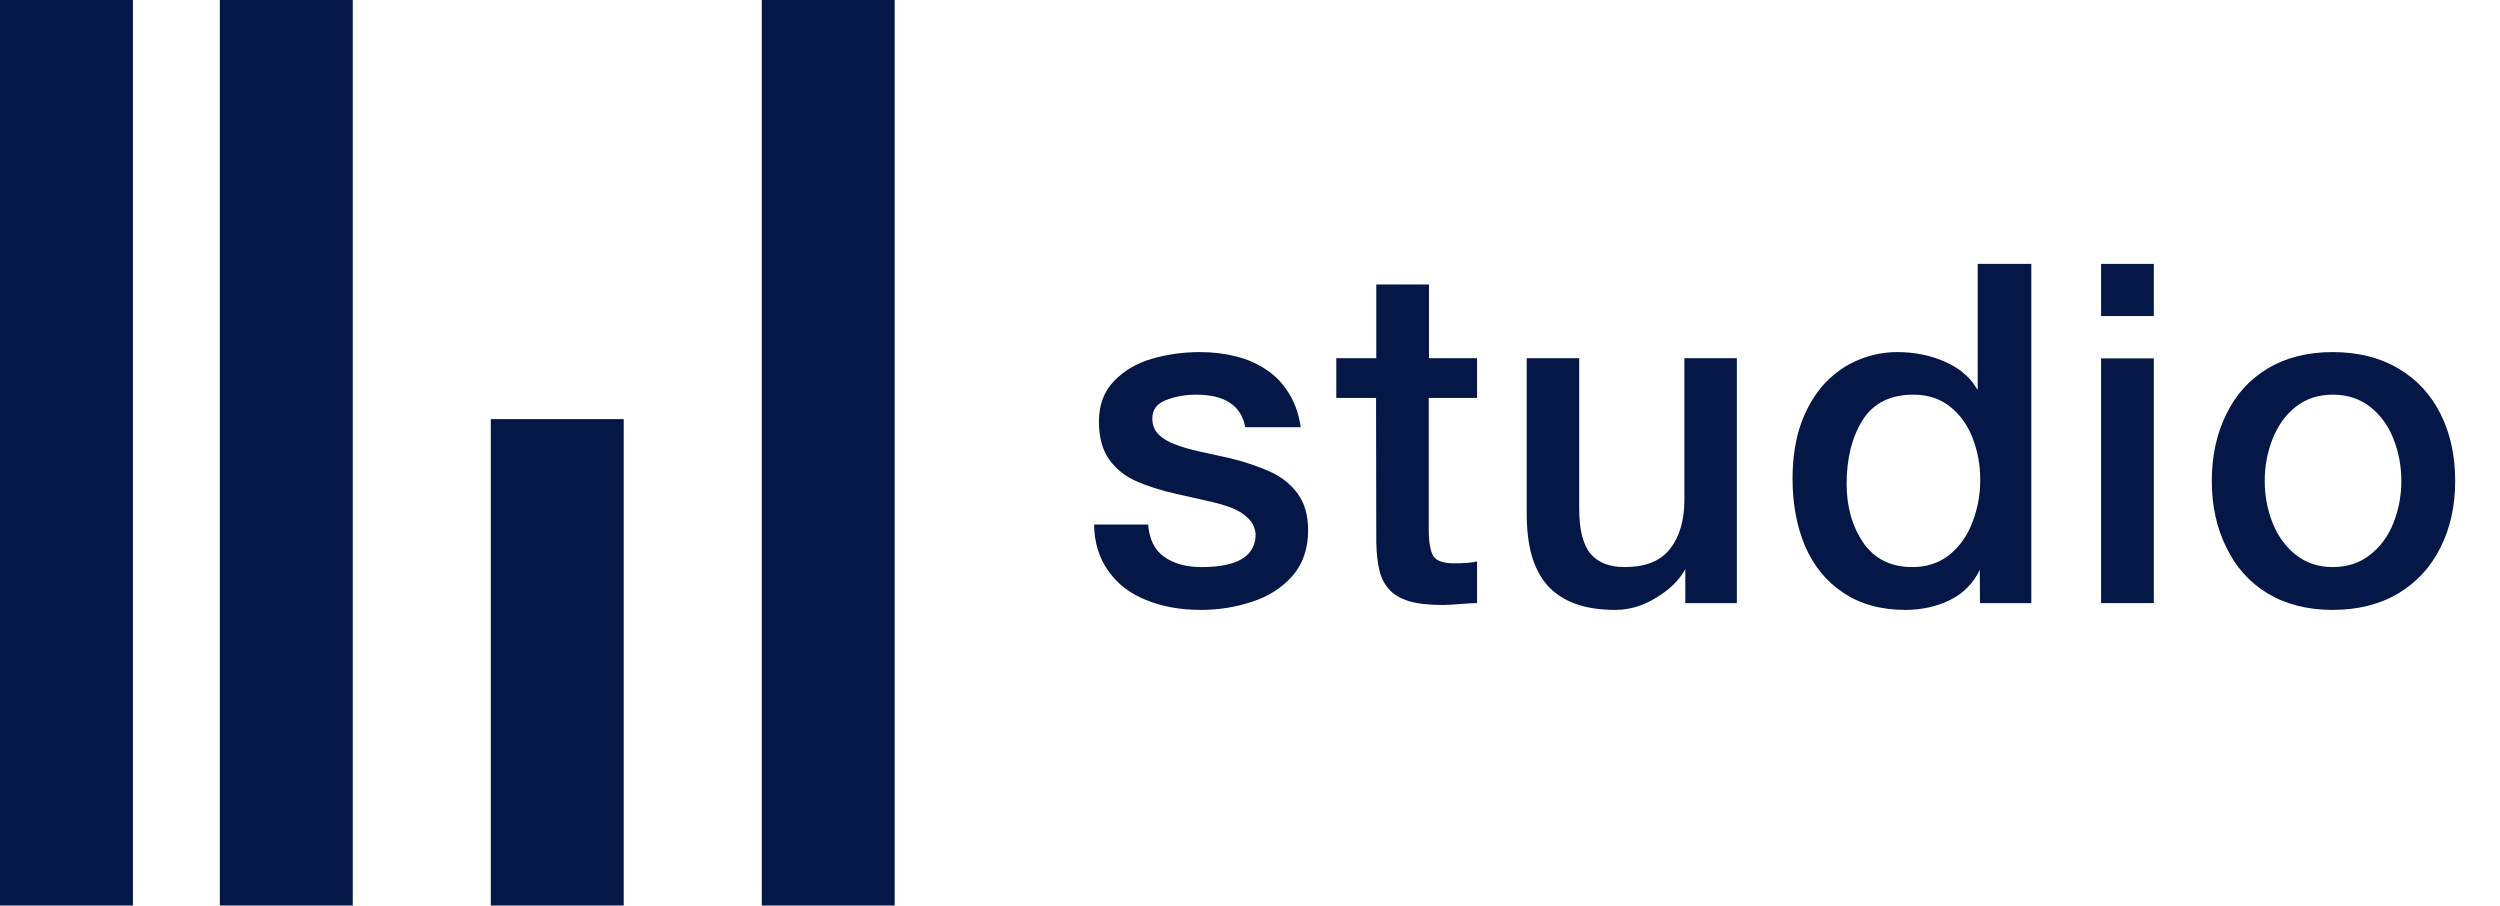
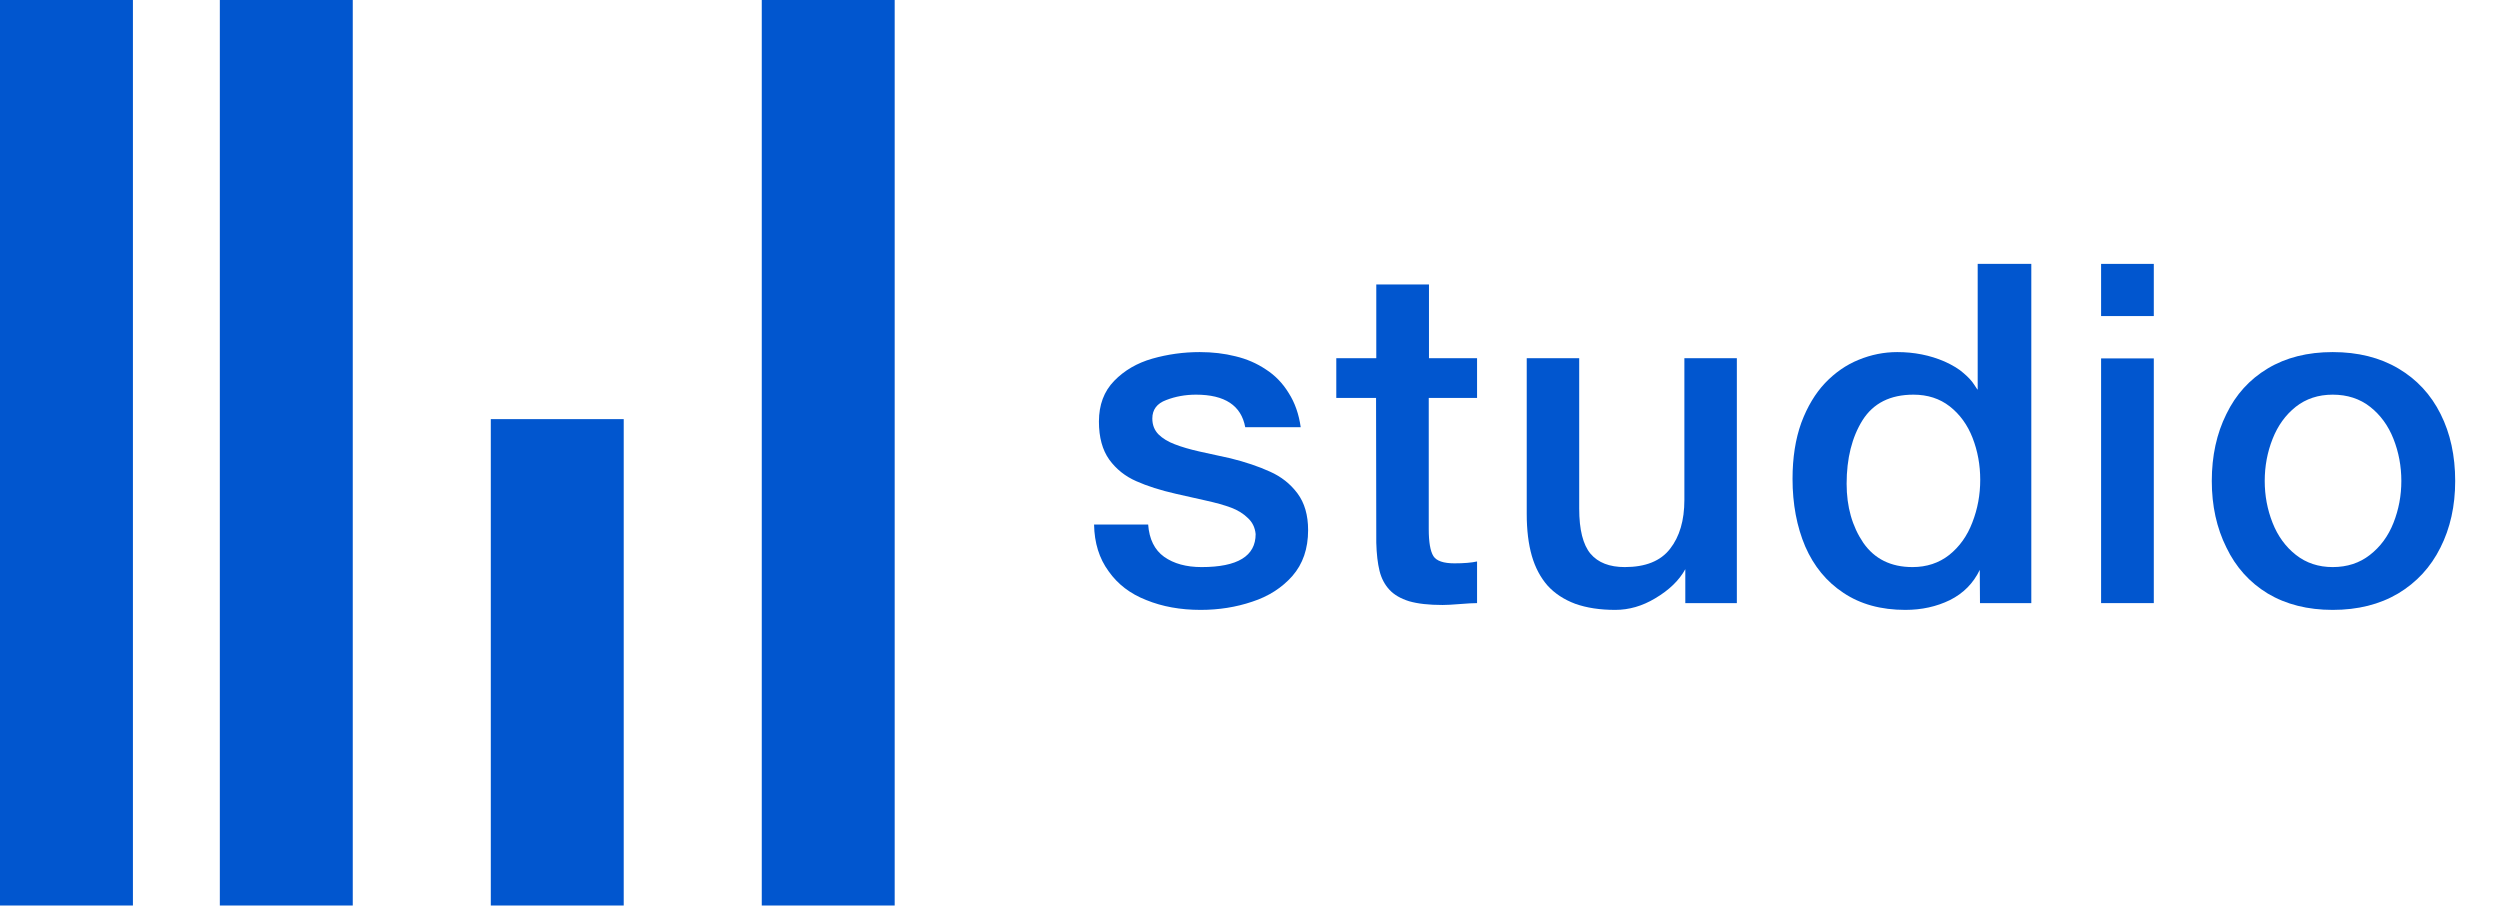
<svg xmlns="http://www.w3.org/2000/svg" width="254" height="92" viewBox="0 0 254 92" fill="none">
-   <rect width="13.505" height="92" fill="#051746" />
-   <rect x="22.335" width="13.505" height="92" fill="#051746" />
-   <rect x="77.395" width="13.505" height="92" fill="#051746" />
-   <rect x="49.865" y="42.583" width="13.505" height="49.417" fill="#051746" />
-   <path d="M237.001 57.615C238.472 57.615 239.733 57.203 240.782 56.38C241.846 55.556 242.645 54.47 243.177 53.123C243.709 51.776 243.976 50.358 243.976 48.869C243.976 47.363 243.709 45.937 243.177 44.59C242.645 43.243 241.854 42.158 240.805 41.334C239.756 40.51 238.488 40.098 237.001 40.098C235.545 40.098 234.292 40.51 233.243 41.334C232.21 42.158 231.427 43.243 230.895 44.59C230.363 45.937 230.096 47.363 230.096 48.869C230.096 50.358 230.363 51.776 230.895 53.123C231.427 54.47 232.218 55.556 233.267 56.38C234.316 57.203 235.56 57.615 237.001 57.615ZM237.001 61.965C234.464 61.965 232.265 61.411 230.402 60.301C228.554 59.176 227.153 57.615 226.198 55.619C225.212 53.638 224.718 51.388 224.718 48.869C224.718 46.318 225.212 44.052 226.198 42.071C227.153 40.09 228.554 38.545 230.402 37.436C232.249 36.327 234.449 35.772 237.001 35.772C239.568 35.772 241.792 36.327 243.67 37.436C245.549 38.545 246.982 40.09 247.968 42.071C248.954 44.036 249.447 46.302 249.447 48.869C249.447 51.404 248.946 53.662 247.944 55.643C246.958 57.623 245.526 59.176 243.647 60.301C241.768 61.411 239.553 61.965 237.001 61.965Z" fill="#051746" />
-   <path d="M213.471 61.276V36.414H218.826V61.276H213.471ZM213.471 32.112V26.811H218.826V32.112H213.471Z" fill="#051746" />
-   <path d="M187.617 49.154C187.617 51.483 188.181 53.48 189.308 55.144C190.451 56.791 192.118 57.615 194.31 57.615C195.75 57.615 196.995 57.203 198.044 56.38C199.093 55.54 199.876 54.438 200.392 53.076C200.925 51.713 201.191 50.271 201.191 48.75C201.191 47.245 200.933 45.826 200.416 44.495C199.899 43.164 199.124 42.095 198.091 41.286C197.073 40.494 195.844 40.098 194.404 40.098C192.055 40.098 190.333 40.962 189.237 42.689C188.157 44.416 187.617 46.571 187.617 49.154ZM206.381 26.811V61.276H201.167L201.144 57.901C200.486 59.264 199.477 60.285 198.114 60.967C196.752 61.632 195.242 61.965 193.582 61.965C191.108 61.965 189.01 61.387 187.288 60.23C185.582 59.105 184.29 57.536 183.413 55.524C182.552 53.496 182.122 51.206 182.122 48.655C182.122 46.5 182.419 44.598 183.014 42.95C183.625 41.318 184.431 39.971 185.433 38.91C186.451 37.848 187.586 37.064 188.838 36.556C190.106 36.034 191.414 35.772 192.76 35.772C194.482 35.772 196.079 36.089 197.551 36.723C198.396 37.103 199.046 37.499 199.5 37.911C199.97 38.307 200.322 38.688 200.557 39.052C200.792 39.417 200.917 39.599 200.933 39.599V26.811H206.381Z" fill="#051746" />
-   <path d="M176.464 36.39V61.276H171.227V57.829C170.6 58.97 169.575 59.961 168.15 60.8C166.851 61.577 165.504 61.965 164.111 61.965C162.561 61.965 161.207 61.759 160.048 61.347C158.905 60.919 157.966 60.301 157.23 59.493C156.51 58.669 155.978 57.663 155.633 56.475C155.289 55.27 155.116 53.852 155.116 52.22V36.39H160.447V51.673C160.447 53.812 160.831 55.342 161.598 56.261C162.365 57.164 163.524 57.615 165.074 57.615C167.187 57.615 168.722 56.998 169.677 55.761C170.647 54.526 171.133 52.87 171.133 50.794V36.39H176.464Z" fill="#051746" />
-   <path d="M135.767 40.431V36.39H139.83V28.903H145.184V36.39H150.069V40.431H145.161V53.765C145.161 55.08 145.318 55.991 145.631 56.498C145.944 56.99 146.656 57.235 147.768 57.235C148.738 57.235 149.506 57.172 150.069 57.045V61.276C149.678 61.276 149.099 61.308 148.331 61.371C147.564 61.434 146.977 61.466 146.57 61.466C145.177 61.466 144.042 61.339 143.165 61.086C142.304 60.816 141.638 60.428 141.169 59.921C140.683 59.398 140.347 58.756 140.159 57.996C139.971 57.235 139.861 56.285 139.83 55.144L139.807 40.431H135.767Z" fill="#051746" />
-   <path d="M111.157 53.29H116.653C116.762 54.779 117.303 55.873 118.273 56.57C119.26 57.267 120.528 57.615 122.078 57.615C125.741 57.615 127.573 56.498 127.573 54.264C127.51 53.599 127.244 53.052 126.775 52.624C126.321 52.18 125.757 51.832 125.084 51.578C124.41 51.325 123.534 51.079 122.453 50.842C121.389 50.604 120.402 50.382 119.494 50.176C117.897 49.812 116.551 49.384 115.455 48.892C114.328 48.401 113.412 47.672 112.707 46.706C112.003 45.723 111.651 44.432 111.651 42.831C111.651 41.136 112.167 39.757 113.201 38.696C114.234 37.634 115.526 36.881 117.076 36.438C118.641 35.994 120.246 35.772 121.89 35.772C123.189 35.772 124.403 35.915 125.53 36.2C126.657 36.469 127.683 36.913 128.606 37.531C129.546 38.133 130.321 38.933 130.931 39.932C131.558 40.914 131.965 42.071 132.152 43.402H126.516C126.109 41.199 124.442 40.098 121.514 40.098C120.434 40.098 119.424 40.28 118.485 40.645C117.545 40.993 117.076 41.619 117.076 42.522C117.076 43.172 117.287 43.711 117.71 44.139C118.132 44.551 118.68 44.883 119.354 45.137C120.042 45.406 120.88 45.652 121.866 45.874C122.868 46.096 123.917 46.325 125.013 46.563C126.548 46.943 127.886 47.395 129.029 47.918C130.172 48.425 131.104 49.162 131.824 50.128C132.544 51.095 132.904 52.339 132.904 53.86C132.904 55.746 132.372 57.299 131.307 58.519C130.242 59.723 128.88 60.594 127.221 61.133C125.577 61.688 123.831 61.965 121.984 61.965C119.933 61.965 118.093 61.632 116.465 60.967C114.837 60.333 113.561 59.358 112.637 58.043C111.682 56.744 111.189 55.159 111.157 53.29Z" fill="#051746" />
+   <rect width="13.505" height="92" fill="#0156cf" />
+   <rect x="22.335" width="13.505" height="92" fill="#0156cf" />
+   <rect x="77.395" width="13.505" height="92" fill="#0156cf" />
+   <rect x="49.865" y="42.583" width="13.505" height="49.417" fill="#0156cf" />
+   <path d="M237.001 57.615C238.472 57.615 239.733 57.203 240.782 56.38C241.846 55.556 242.645 54.47 243.177 53.123C243.709 51.776 243.976 50.358 243.976 48.869C243.976 47.363 243.709 45.937 243.177 44.59C242.645 43.243 241.854 42.158 240.805 41.334C239.756 40.51 238.488 40.098 237.001 40.098C235.545 40.098 234.292 40.51 233.243 41.334C232.21 42.158 231.427 43.243 230.895 44.59C230.363 45.937 230.096 47.363 230.096 48.869C230.096 50.358 230.363 51.776 230.895 53.123C231.427 54.47 232.218 55.556 233.267 56.38C234.316 57.203 235.56 57.615 237.001 57.615ZM237.001 61.965C234.464 61.965 232.265 61.411 230.402 60.301C228.554 59.176 227.153 57.615 226.198 55.619C225.212 53.638 224.718 51.388 224.718 48.869C224.718 46.318 225.212 44.052 226.198 42.071C227.153 40.09 228.554 38.545 230.402 37.436C232.249 36.327 234.449 35.772 237.001 35.772C239.568 35.772 241.792 36.327 243.67 37.436C245.549 38.545 246.982 40.09 247.968 42.071C248.954 44.036 249.447 46.302 249.447 48.869C249.447 51.404 248.946 53.662 247.944 55.643C246.958 57.623 245.526 59.176 243.647 60.301C241.768 61.411 239.553 61.965 237.001 61.965Z" fill="#0156cf" />
+   <path d="M213.471 61.276V36.414H218.826V61.276H213.471ZM213.471 32.112V26.811H218.826V32.112H213.471Z" fill="#0156cf" />
+   <path d="M187.617 49.154C187.617 51.483 188.181 53.48 189.308 55.144C190.451 56.791 192.118 57.615 194.31 57.615C195.75 57.615 196.995 57.203 198.044 56.38C199.093 55.54 199.876 54.438 200.392 53.076C200.925 51.713 201.191 50.271 201.191 48.75C201.191 47.245 200.933 45.826 200.416 44.495C199.899 43.164 199.124 42.095 198.091 41.286C197.073 40.494 195.844 40.098 194.404 40.098C192.055 40.098 190.333 40.962 189.237 42.689C188.157 44.416 187.617 46.571 187.617 49.154ZM206.381 26.811V61.276H201.167L201.144 57.901C200.486 59.264 199.477 60.285 198.114 60.967C196.752 61.632 195.242 61.965 193.582 61.965C191.108 61.965 189.01 61.387 187.288 60.23C185.582 59.105 184.29 57.536 183.413 55.524C182.552 53.496 182.122 51.206 182.122 48.655C182.122 46.5 182.419 44.598 183.014 42.95C183.625 41.318 184.431 39.971 185.433 38.91C186.451 37.848 187.586 37.064 188.838 36.556C190.106 36.034 191.414 35.772 192.76 35.772C194.482 35.772 196.079 36.089 197.551 36.723C198.396 37.103 199.046 37.499 199.5 37.911C199.97 38.307 200.322 38.688 200.557 39.052C200.792 39.417 200.917 39.599 200.933 39.599V26.811H206.381Z" fill="#0156cf" />
+   <path d="M176.464 36.39V61.276H171.227V57.829C170.6 58.97 169.575 59.961 168.15 60.8C166.851 61.577 165.504 61.965 164.111 61.965C162.561 61.965 161.207 61.759 160.048 61.347C158.905 60.919 157.966 60.301 157.23 59.493C156.51 58.669 155.978 57.663 155.633 56.475C155.289 55.27 155.116 53.852 155.116 52.22V36.39H160.447V51.673C160.447 53.812 160.831 55.342 161.598 56.261C162.365 57.164 163.524 57.615 165.074 57.615C167.187 57.615 168.722 56.998 169.677 55.761C170.647 54.526 171.133 52.87 171.133 50.794V36.39H176.464Z" fill="#0156cf" />
+   <path d="M135.767 40.431V36.39H139.83V28.903H145.184V36.39H150.069V40.431H145.161V53.765C145.161 55.08 145.318 55.991 145.631 56.498C145.944 56.99 146.656 57.235 147.768 57.235C148.738 57.235 149.506 57.172 150.069 57.045V61.276C149.678 61.276 149.099 61.308 148.331 61.371C147.564 61.434 146.977 61.466 146.57 61.466C145.177 61.466 144.042 61.339 143.165 61.086C142.304 60.816 141.638 60.428 141.169 59.921C140.683 59.398 140.347 58.756 140.159 57.996C139.971 57.235 139.861 56.285 139.83 55.144L139.807 40.431H135.767Z" fill="#0156cf" />
+   <path d="M111.157 53.29H116.653C116.762 54.779 117.303 55.873 118.273 56.57C119.26 57.267 120.528 57.615 122.078 57.615C125.741 57.615 127.573 56.498 127.573 54.264C127.51 53.599 127.244 53.052 126.775 52.624C126.321 52.18 125.757 51.832 125.084 51.578C124.41 51.325 123.534 51.079 122.453 50.842C121.389 50.604 120.402 50.382 119.494 50.176C117.897 49.812 116.551 49.384 115.455 48.892C114.328 48.401 113.412 47.672 112.707 46.706C112.003 45.723 111.651 44.432 111.651 42.831C111.651 41.136 112.167 39.757 113.201 38.696C114.234 37.634 115.526 36.881 117.076 36.438C118.641 35.994 120.246 35.772 121.89 35.772C123.189 35.772 124.403 35.915 125.53 36.2C126.657 36.469 127.683 36.913 128.606 37.531C129.546 38.133 130.321 38.933 130.931 39.932C131.558 40.914 131.965 42.071 132.152 43.402H126.516C126.109 41.199 124.442 40.098 121.514 40.098C120.434 40.098 119.424 40.28 118.485 40.645C117.545 40.993 117.076 41.619 117.076 42.522C117.076 43.172 117.287 43.711 117.71 44.139C118.132 44.551 118.68 44.883 119.354 45.137C120.042 45.406 120.88 45.652 121.866 45.874C122.868 46.096 123.917 46.325 125.013 46.563C126.548 46.943 127.886 47.395 129.029 47.918C130.172 48.425 131.104 49.162 131.824 50.128C132.544 51.095 132.904 52.339 132.904 53.86C132.904 55.746 132.372 57.299 131.307 58.519C130.242 59.723 128.88 60.594 127.221 61.133C125.577 61.688 123.831 61.965 121.984 61.965C119.933 61.965 118.093 61.632 116.465 60.967C114.837 60.333 113.561 59.358 112.637 58.043C111.682 56.744 111.189 55.159 111.157 53.29Z" fill="#0156cf" />
</svg>
